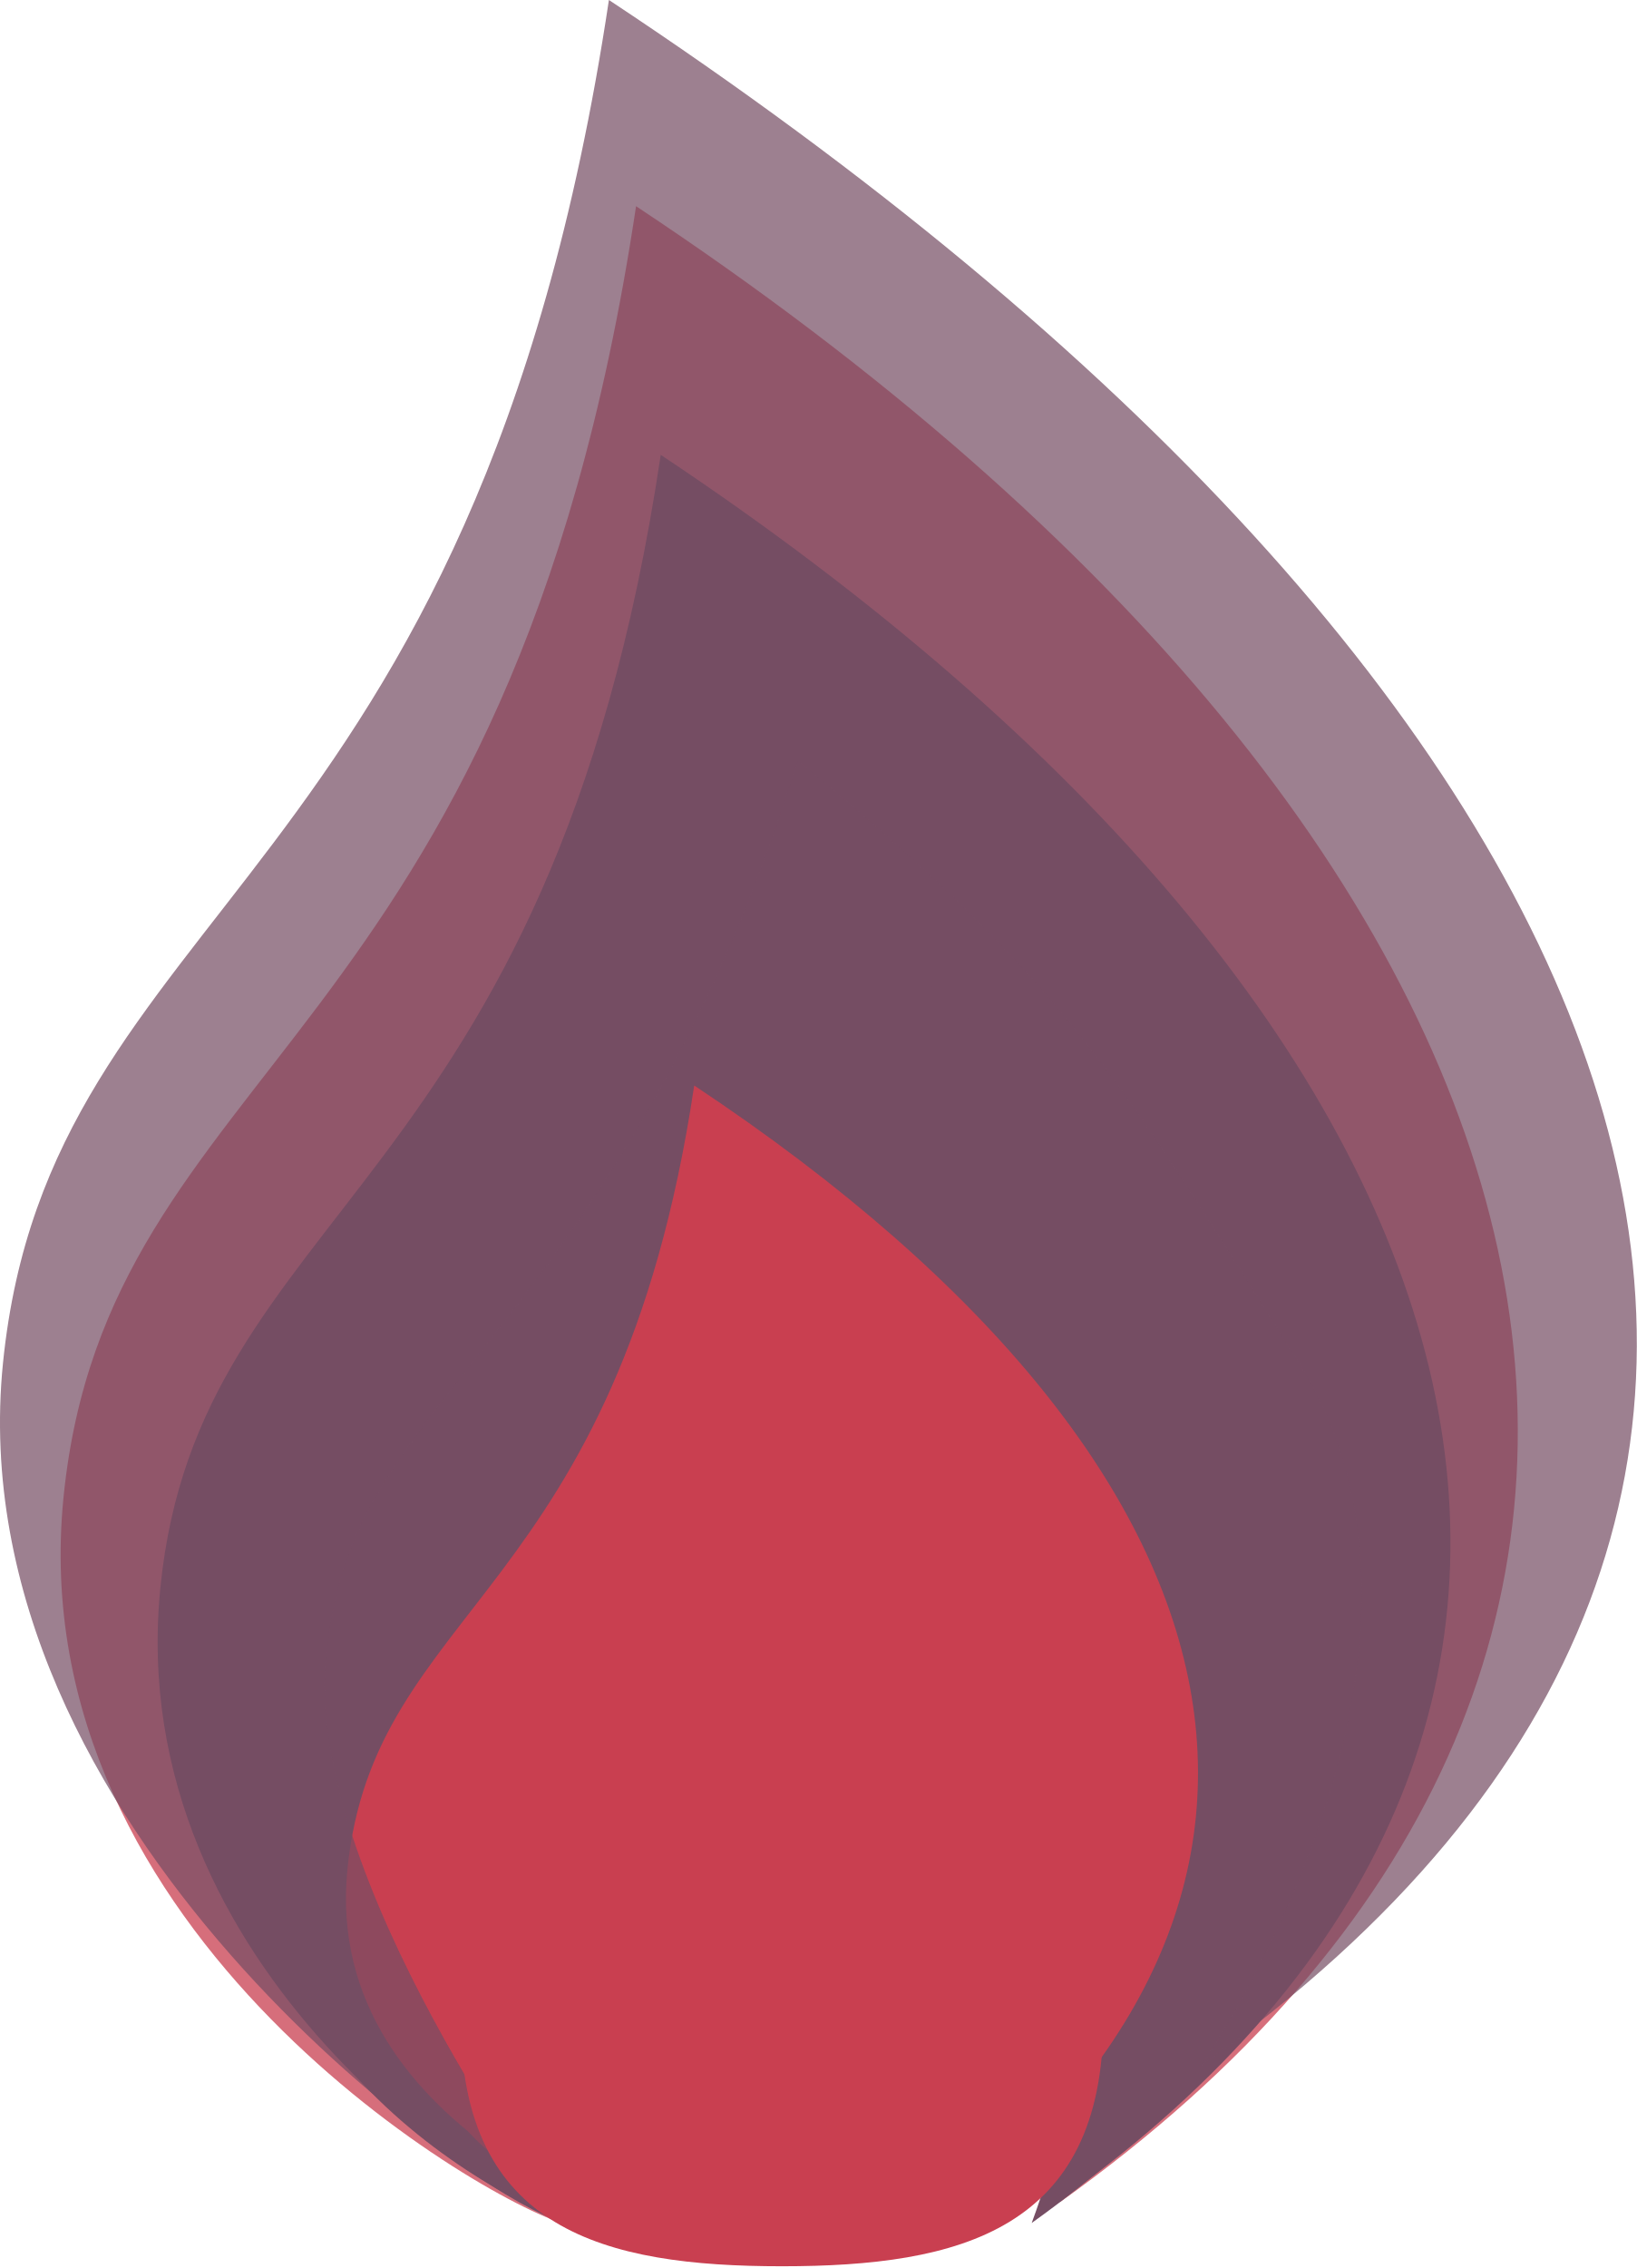
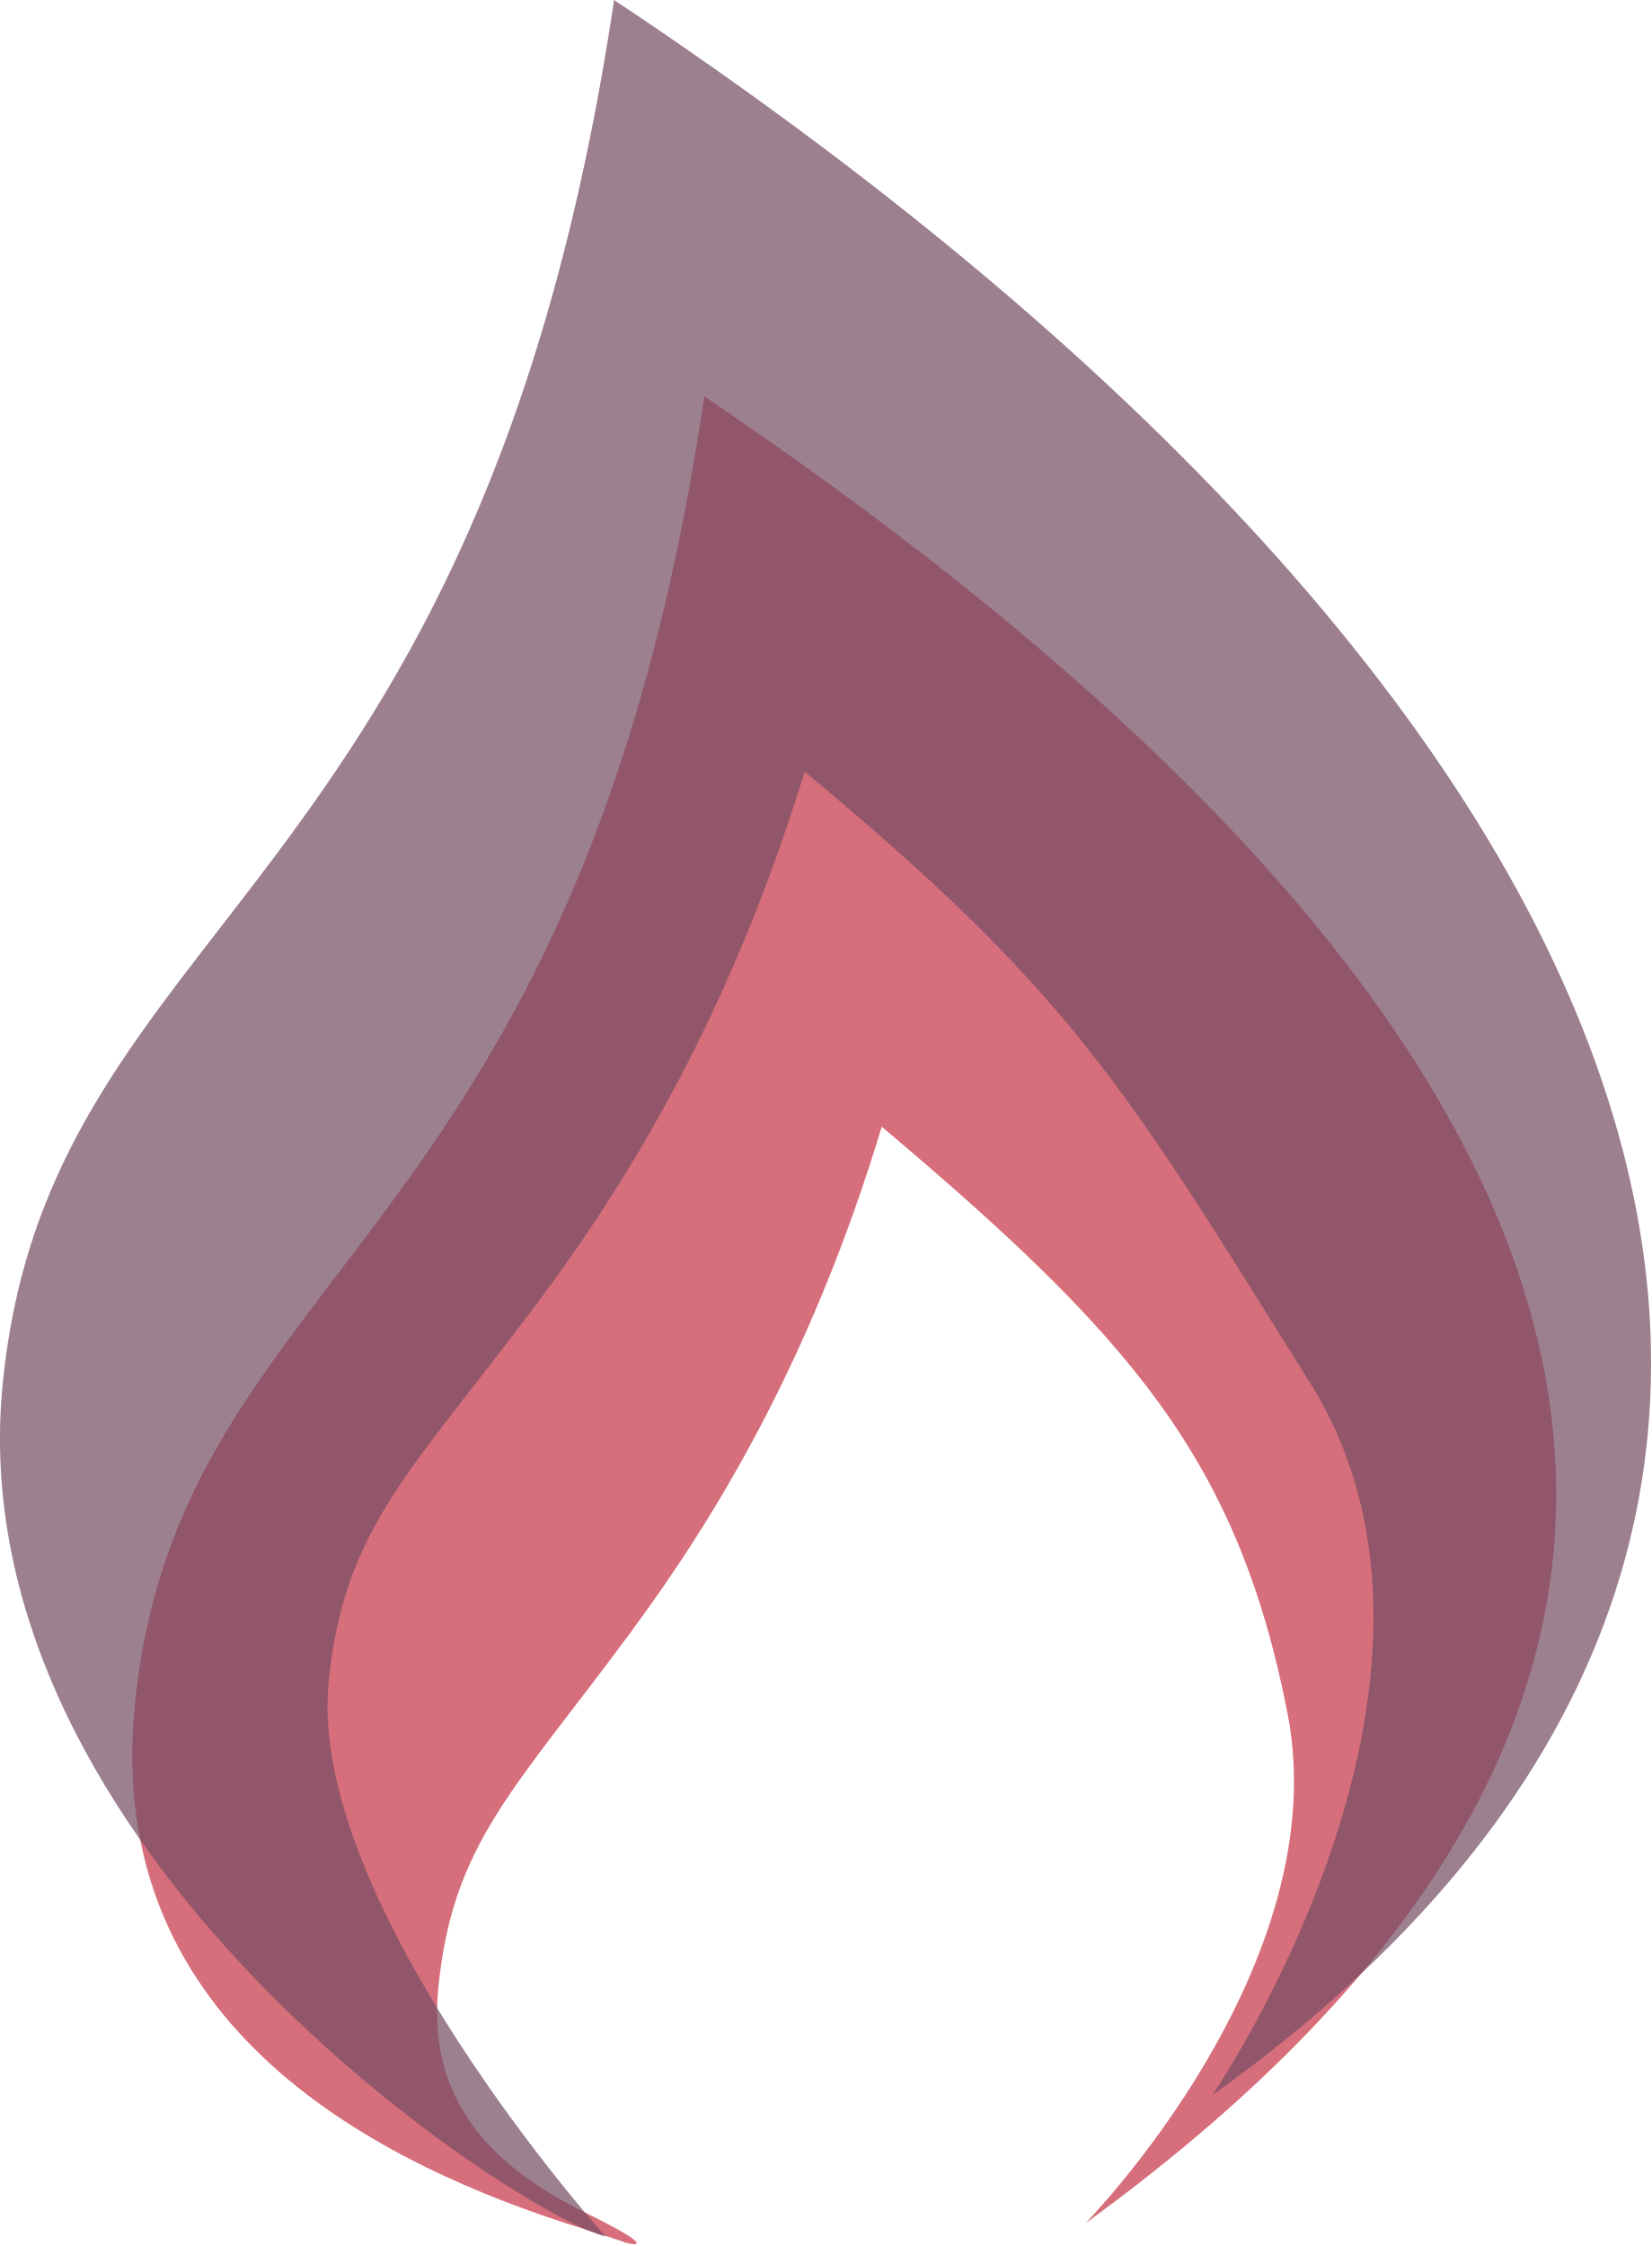
- <svg xmlns="http://www.w3.org/2000/svg" width="270px" height="374px" viewBox="0 0 270 374" version="1.1">
+ <svg xmlns="http://www.w3.org/2000/svg" width="25px" height="34px" viewBox="0 0 25 34" version="1.1">
  <defs />
  <g id="Page-1" stroke="none" stroke-width="1" fill="none" fill-rule="evenodd">
-     <g id="Catatek" transform="translate(-903, -205)">
-       <g id="Flame" transform="translate(903, 205)">
-         <path d="M10.481,246.858 C3.181,319.283 81.17,363.965 94.016,367 C94.016,367 57.38,326.966 60.824,292.789 C63.21,269.122 73.518,260.554 92.974,234.653 C106.958,216.037 122.75,190.493 134.36,152.765 C175.675,186.945 193.392,206.833 201.646,248.104 C209.9,289.376 174.811,363.167 174.811,363.167 C298.096,275.355 267.517,141.724 104.918,34 C84.025,173.484 17.748,174.755 10.481,246.858 Z" id="path4355" fill="#C93F50" opacity="0.751" />
-         <path d="M26.453,261.793 C20.074,325.35 82.941,364.336 94.168,367 C94.168,367 67.44,332.092 70.451,302.099 C72.536,281.331 81.544,273.812 98.549,251.083 C110.77,234.747 124.571,212.33 134.718,179.222 C170.825,209.216 186.309,226.669 193.523,262.887 C200.736,299.105 175.03,362.729 175.03,362.729 C282.776,285.67 251.09,169.533 108.987,75 C90.728,197.404 32.804,198.52 26.453,261.793 Z" id="path4355" fill="#754D63" />
-         <path d="M40.384,288.006 C34.983,341.769 88.53,365.888 98.034,368.141 C98.034,368.141 75.08,347.472 77.628,322.101 C79.393,304.533 87.019,298.173 101.413,278.947 C111.759,265.128 123.442,246.166 132.031,218.16 C162.596,243.532 175.703,258.295 181.81,288.932 C187.916,319.568 170.181,366.577 170.181,366.577 C261.388,301.393 230.542,209.965 110.249,130 C94.793,233.54 45.76,234.484 40.384,288.006 Z" id="path4355-copy" fill="#754D63" />
-         <path d="M57.314,308.22 C52.893,352.187 109.215,369.336 116.995,371.179 C116.995,371.179 85.719,356.851 87.805,336.103 C89.25,321.736 95.493,316.535 107.278,300.811 C115.748,289.51 125.312,274.002 132.344,251.099 C157.367,271.848 168.098,283.922 173.097,308.977 C178.096,334.031 148.704,371.179 148.704,371.179 C223.374,317.871 212.993,244.396 114.512,179 C101.858,263.677 61.716,264.448 57.314,308.22 Z" id="path4355-copy-2" fill="#C93F50" />
-         <path d="M69.268,327.029 C65.499,364.466 119.859,370.78 126.491,372.349 C126.491,372.349 93.479,368.438 95.257,350.771 C96.488,338.537 101.81,334.109 111.854,320.72 C119.073,311.097 127.226,297.893 133.219,278.391 C154.548,296.059 163.694,306.339 167.955,327.673 C172.216,349.007 138.613,370.96 138.613,370.96 C202.258,325.568 201.96,272.684 118.02,217 C107.234,289.101 73.019,289.758 69.268,327.029 Z" id="path4355-copy-3" fill="#C93F50" />
-         <path d="M0.494,224.757 C-7.231,301.232 77.98,361.795 91.576,365 C91.576,365 50.129,309.344 53.775,273.256 C56.299,248.266 67.209,239.22 87.801,211.87 C102.601,192.214 119.314,165.241 131.601,125.404 C175.327,161.495 183.776,176.259 214.259,224.757 C244.743,273.256 198.225,340.512 198.225,340.512 C328.704,247.791 272.528,113.747 100.441,0 C78.33,147.282 8.185,148.624 0.494,224.757 Z" id="path4355" fill="#754D63" opacity="0.712" />
-         <path d="M129,373.713 C158.271,373.713 182,367.794 182,333 C182,298.206 158.271,270 129,270 C99.729,270 76,298.206 76,333 C76,367.794 99.729,373.713 129,373.713 Z" id="Oval" fill="#C93F50" fill-rule="nonzero" />
+     <g id="Logo" transform="translate(-547, -184)">
+       <g id="Group-2" transform="translate(541, 184)">
+         <g id="Flame" transform="translate(6, 0)">
+           <path d="M2.041,25.816 C1.555,30.726 5.793,32.787 8.802,33.731 C9.925,34.083 9.229,33.889 9.548,33.966 C9.548,33.966 10.007,34.061 8.871,33.5 C7.487,32.816 6.464,31.839 6.636,30.091 C6.854,27.888 7.795,27.091 9.571,24.679 C10.848,22.946 12.289,20.568 13.349,17.056 C17.121,20.238 18.738,22.09 19.492,25.932 C20.245,29.774 16.432,33.657 16.432,33.657 C27.686,25.482 25.505,16.028 10.662,6 C8.754,18.985 2.704,19.103 2.041,25.816 Z" id="path4355" fill="#C93F50" opacity="0.751" />
+           <path d="M0.042,20.936 C-0.673,28.06 7.908,33.557 9.167,33.856 C9.167,33.856 4.638,28.816 4.976,25.454 C5.209,23.126 6.22,22.283 8.126,19.736 C9.497,17.905 11.044,15.392 12.182,11.681 C16.231,15.043 17.013,16.419 19.835,20.936 C22.658,25.454 18.351,31.719 18.351,31.719 C30.432,23.082 25.231,10.596 9.297,0 C7.249,13.719 0.754,13.844 0.042,20.936 Z" id="path4355" fill="#754D63" opacity="0.712" />
+         </g>
      </g>
    </g>
  </g>
</svg>
